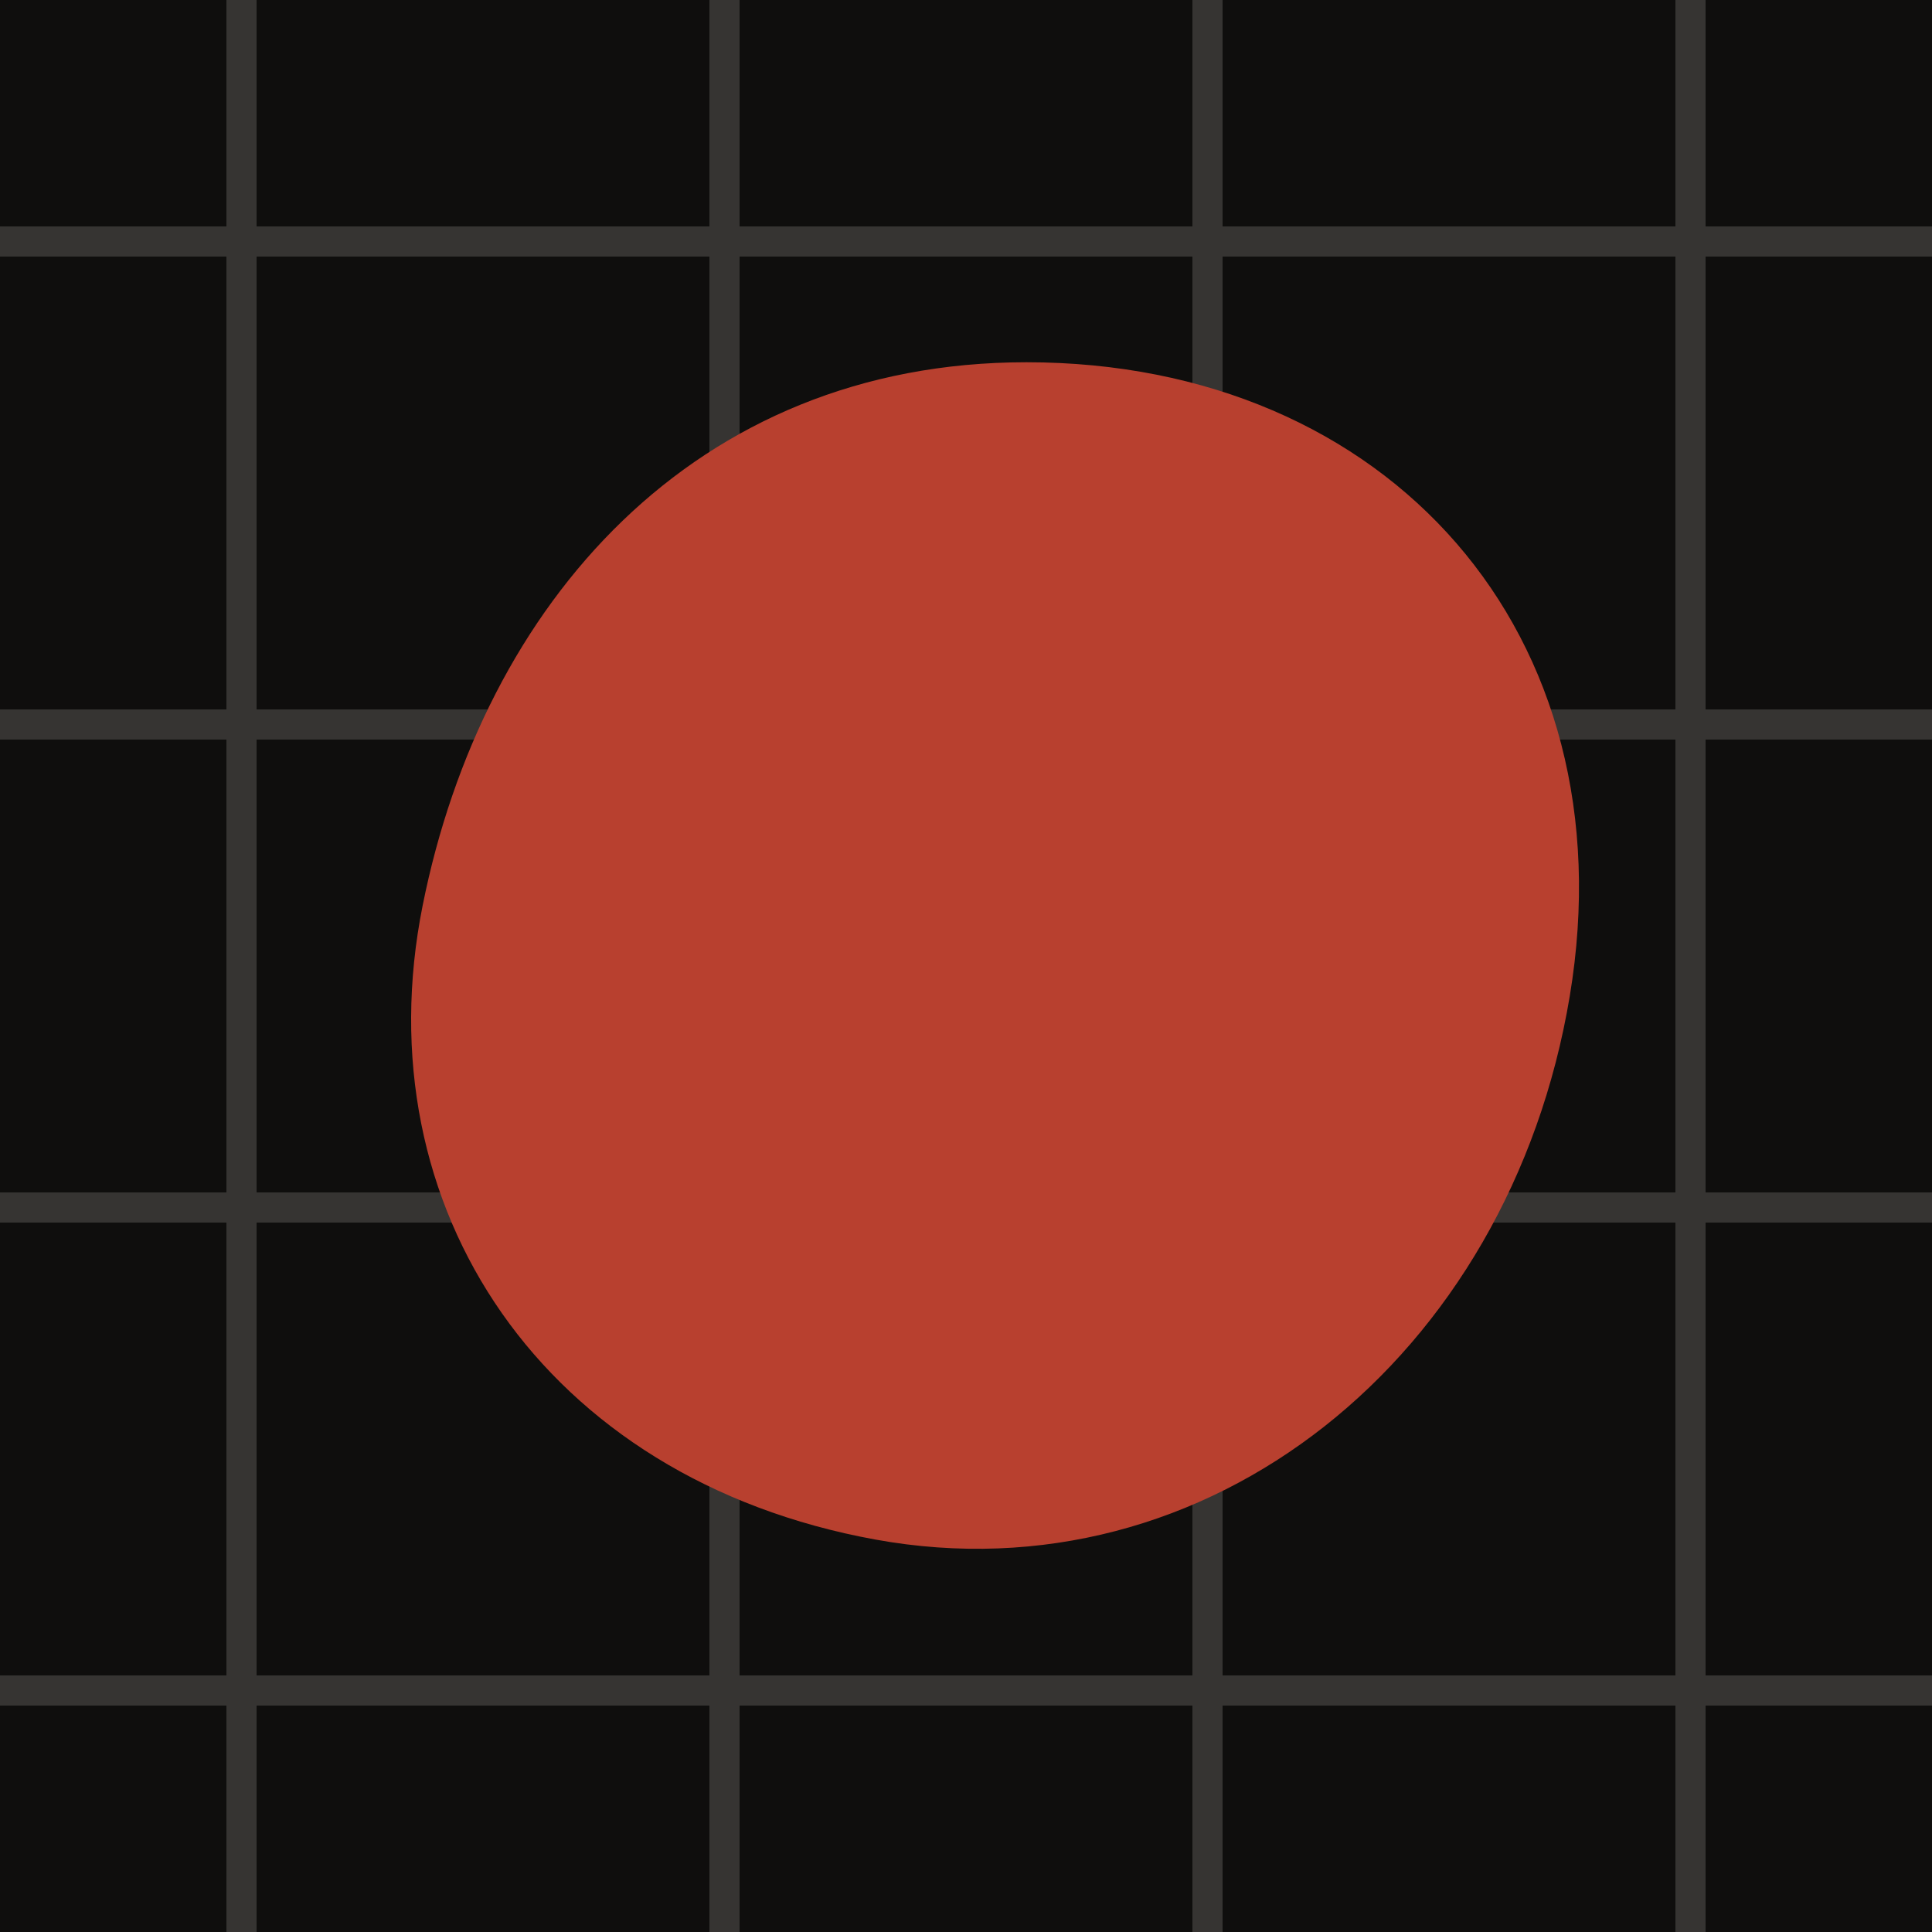
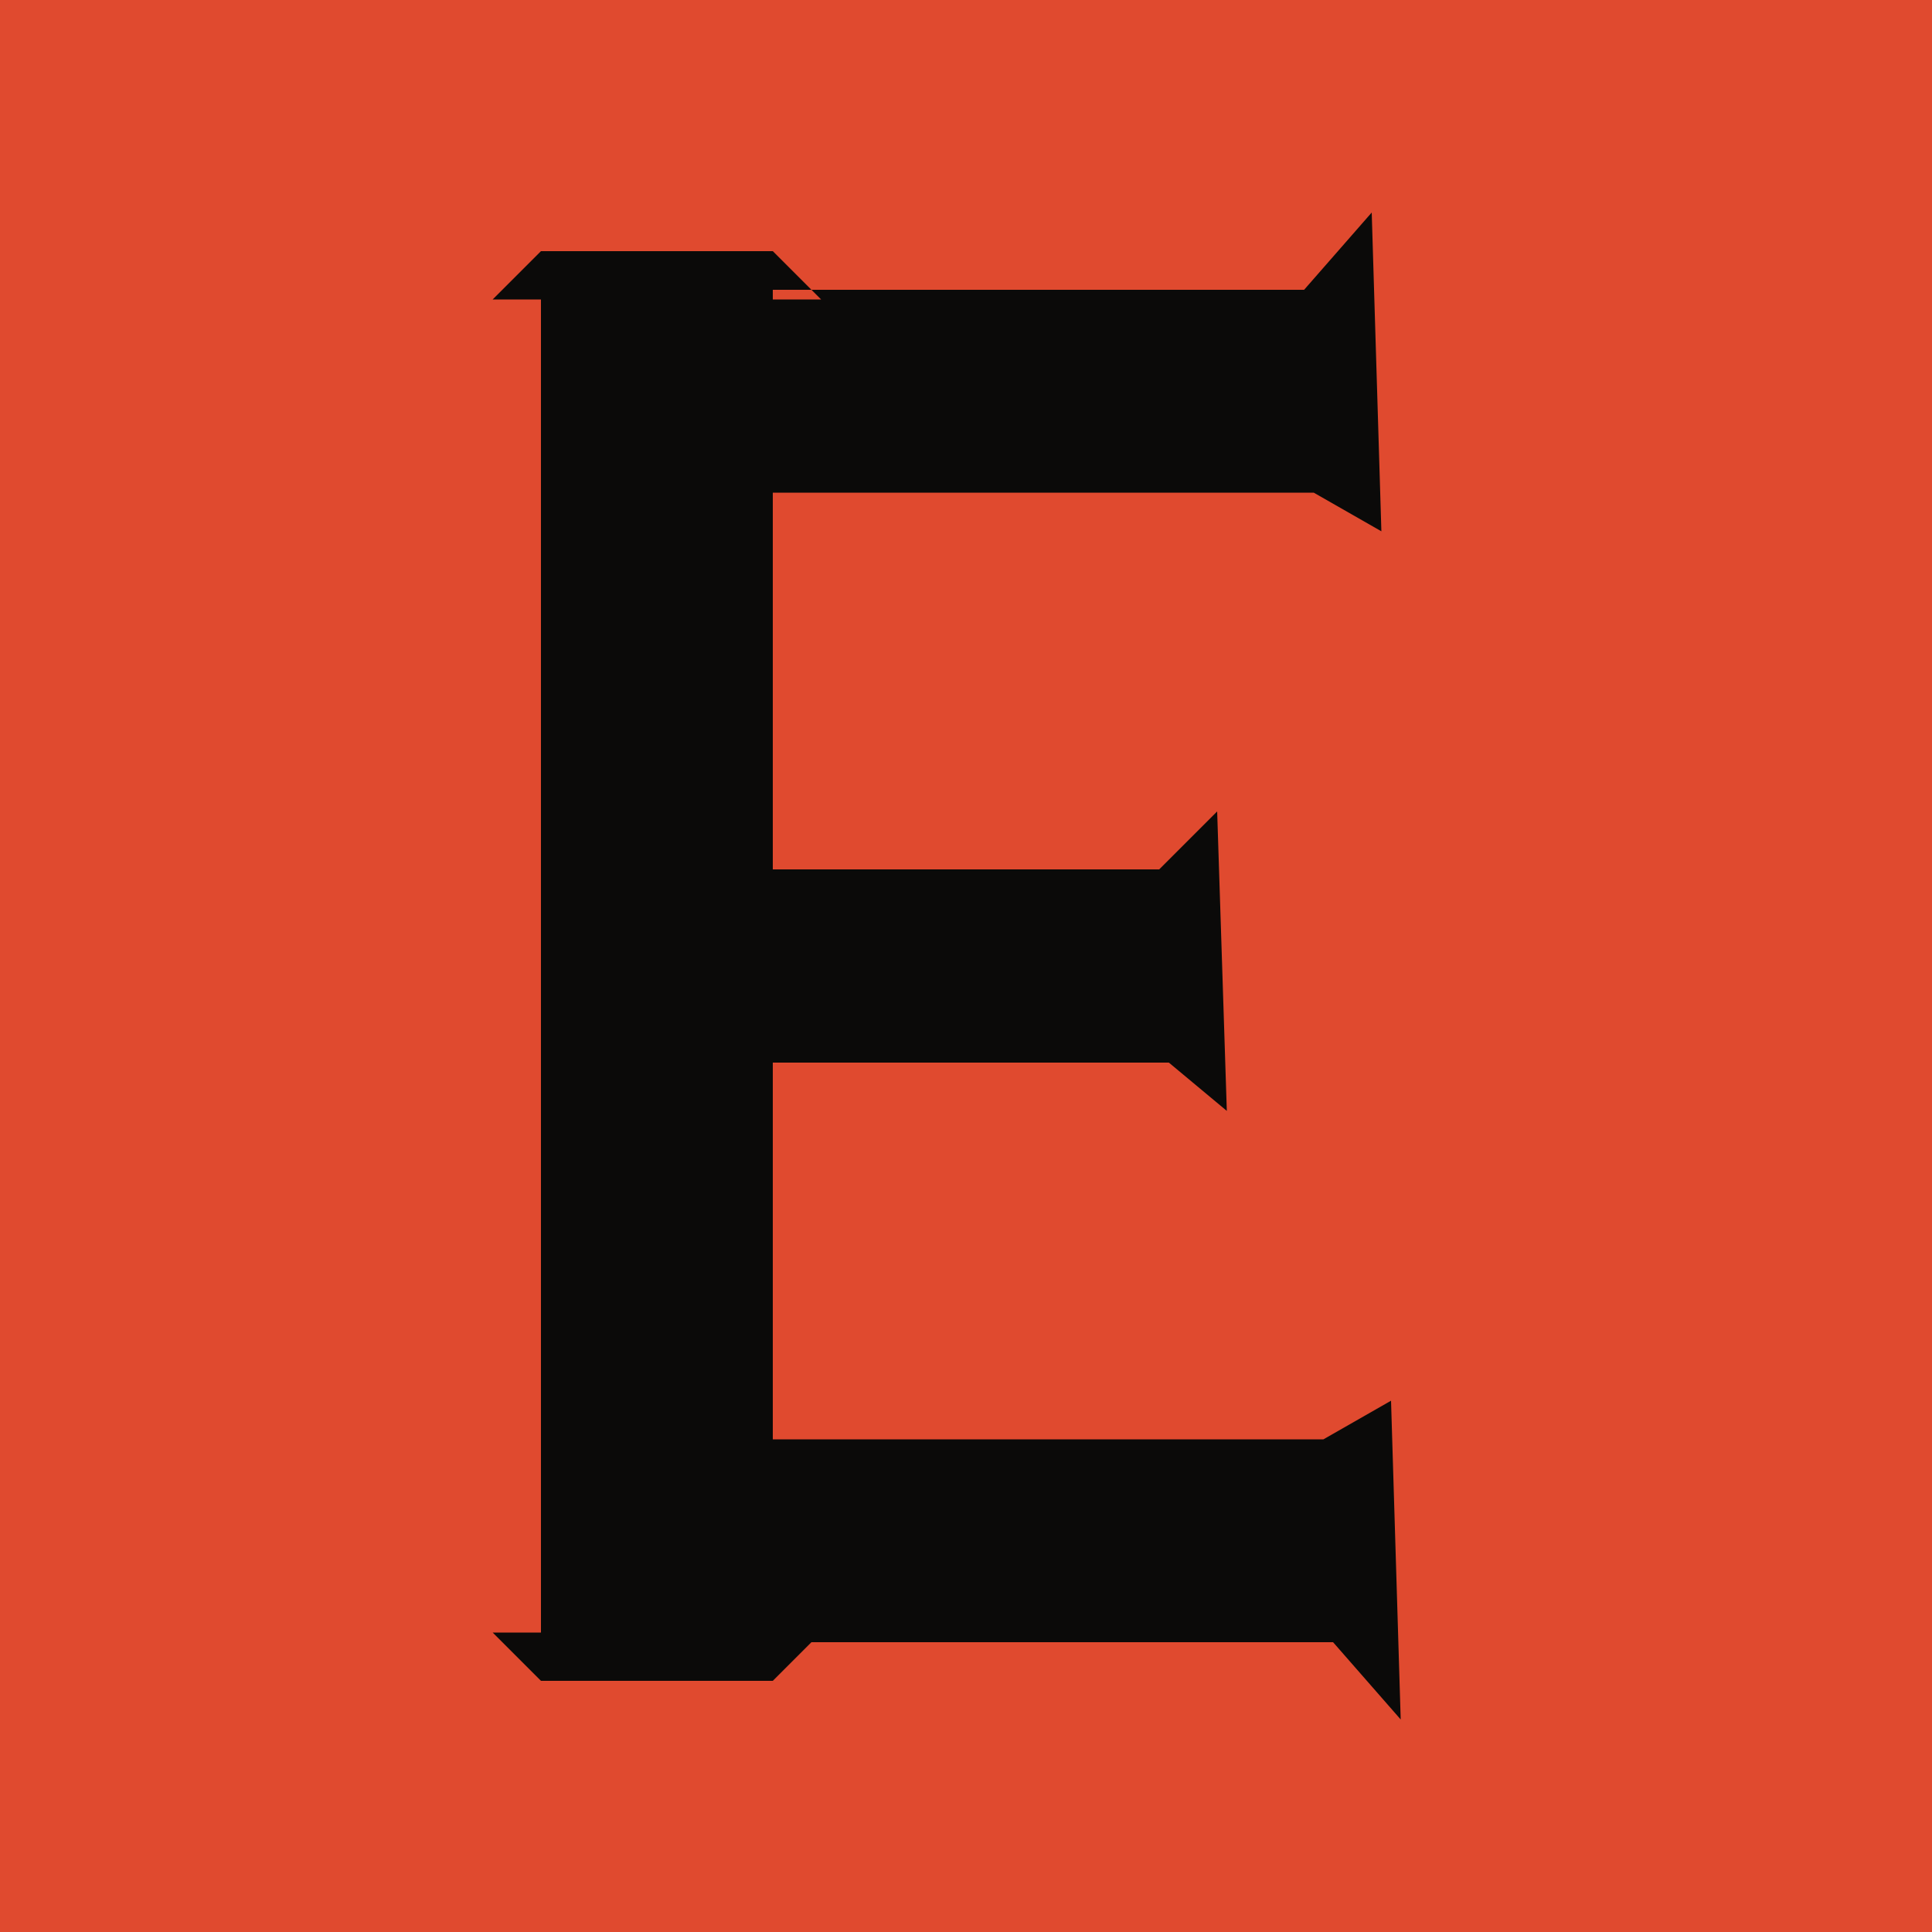
- <svg xmlns="http://www.w3.org/2000/svg" viewBox="0 0 64 64">
-   <rect width="64" height="64" fill="#0f0e0d" />
-   <path d="M8 0v64M24 0v64M40 0v64M56 0v64M0 8h64M0 24h64M0 40h64M0 56h64" stroke="#ece6dc" stroke-opacity=".18" />
-   <path d="M34 12c12 0 20 9 18 21s-12 20-23 18-17-11-15-21 9-18 20-18z" fill="#b8402f" />
+ <svg xmlns="http://www.w3.org/2000/svg" viewBox="0 0 400 400">
+   <rect width="400" height="400" fill="#e04a2f" />
+   <path d="M112.0,62.0 L160.0,62.0 L160.0,338.0 L112.0,338.0 Z M112.0,60.0 L270.0,60.0 L284.0,44.0 L286.0,110.0 L272.0,102.0 L160.0,102.0 L160.0,60.0 Z M160.0,180.0 L240.0,180.0 L252.0,168.0 L254.0,230.0 L242.0,220.0 L160.0,220.0 Z M112.0,298.0 L160.0,298.0 L160.0,298.0 L274.0,298.0 L288.0,290.0 L290.0,356.0 L276.0,340.0 L112.0,340.0 Z M102.0,338.0 L170.0,338.0 L160.0,348.0 L112.0,348.0 Z M102.0,62.0 L170.0,62.0 L160.0,52.0 L112.0,52.0 Z" fill="#0b0a09" />
</svg>
